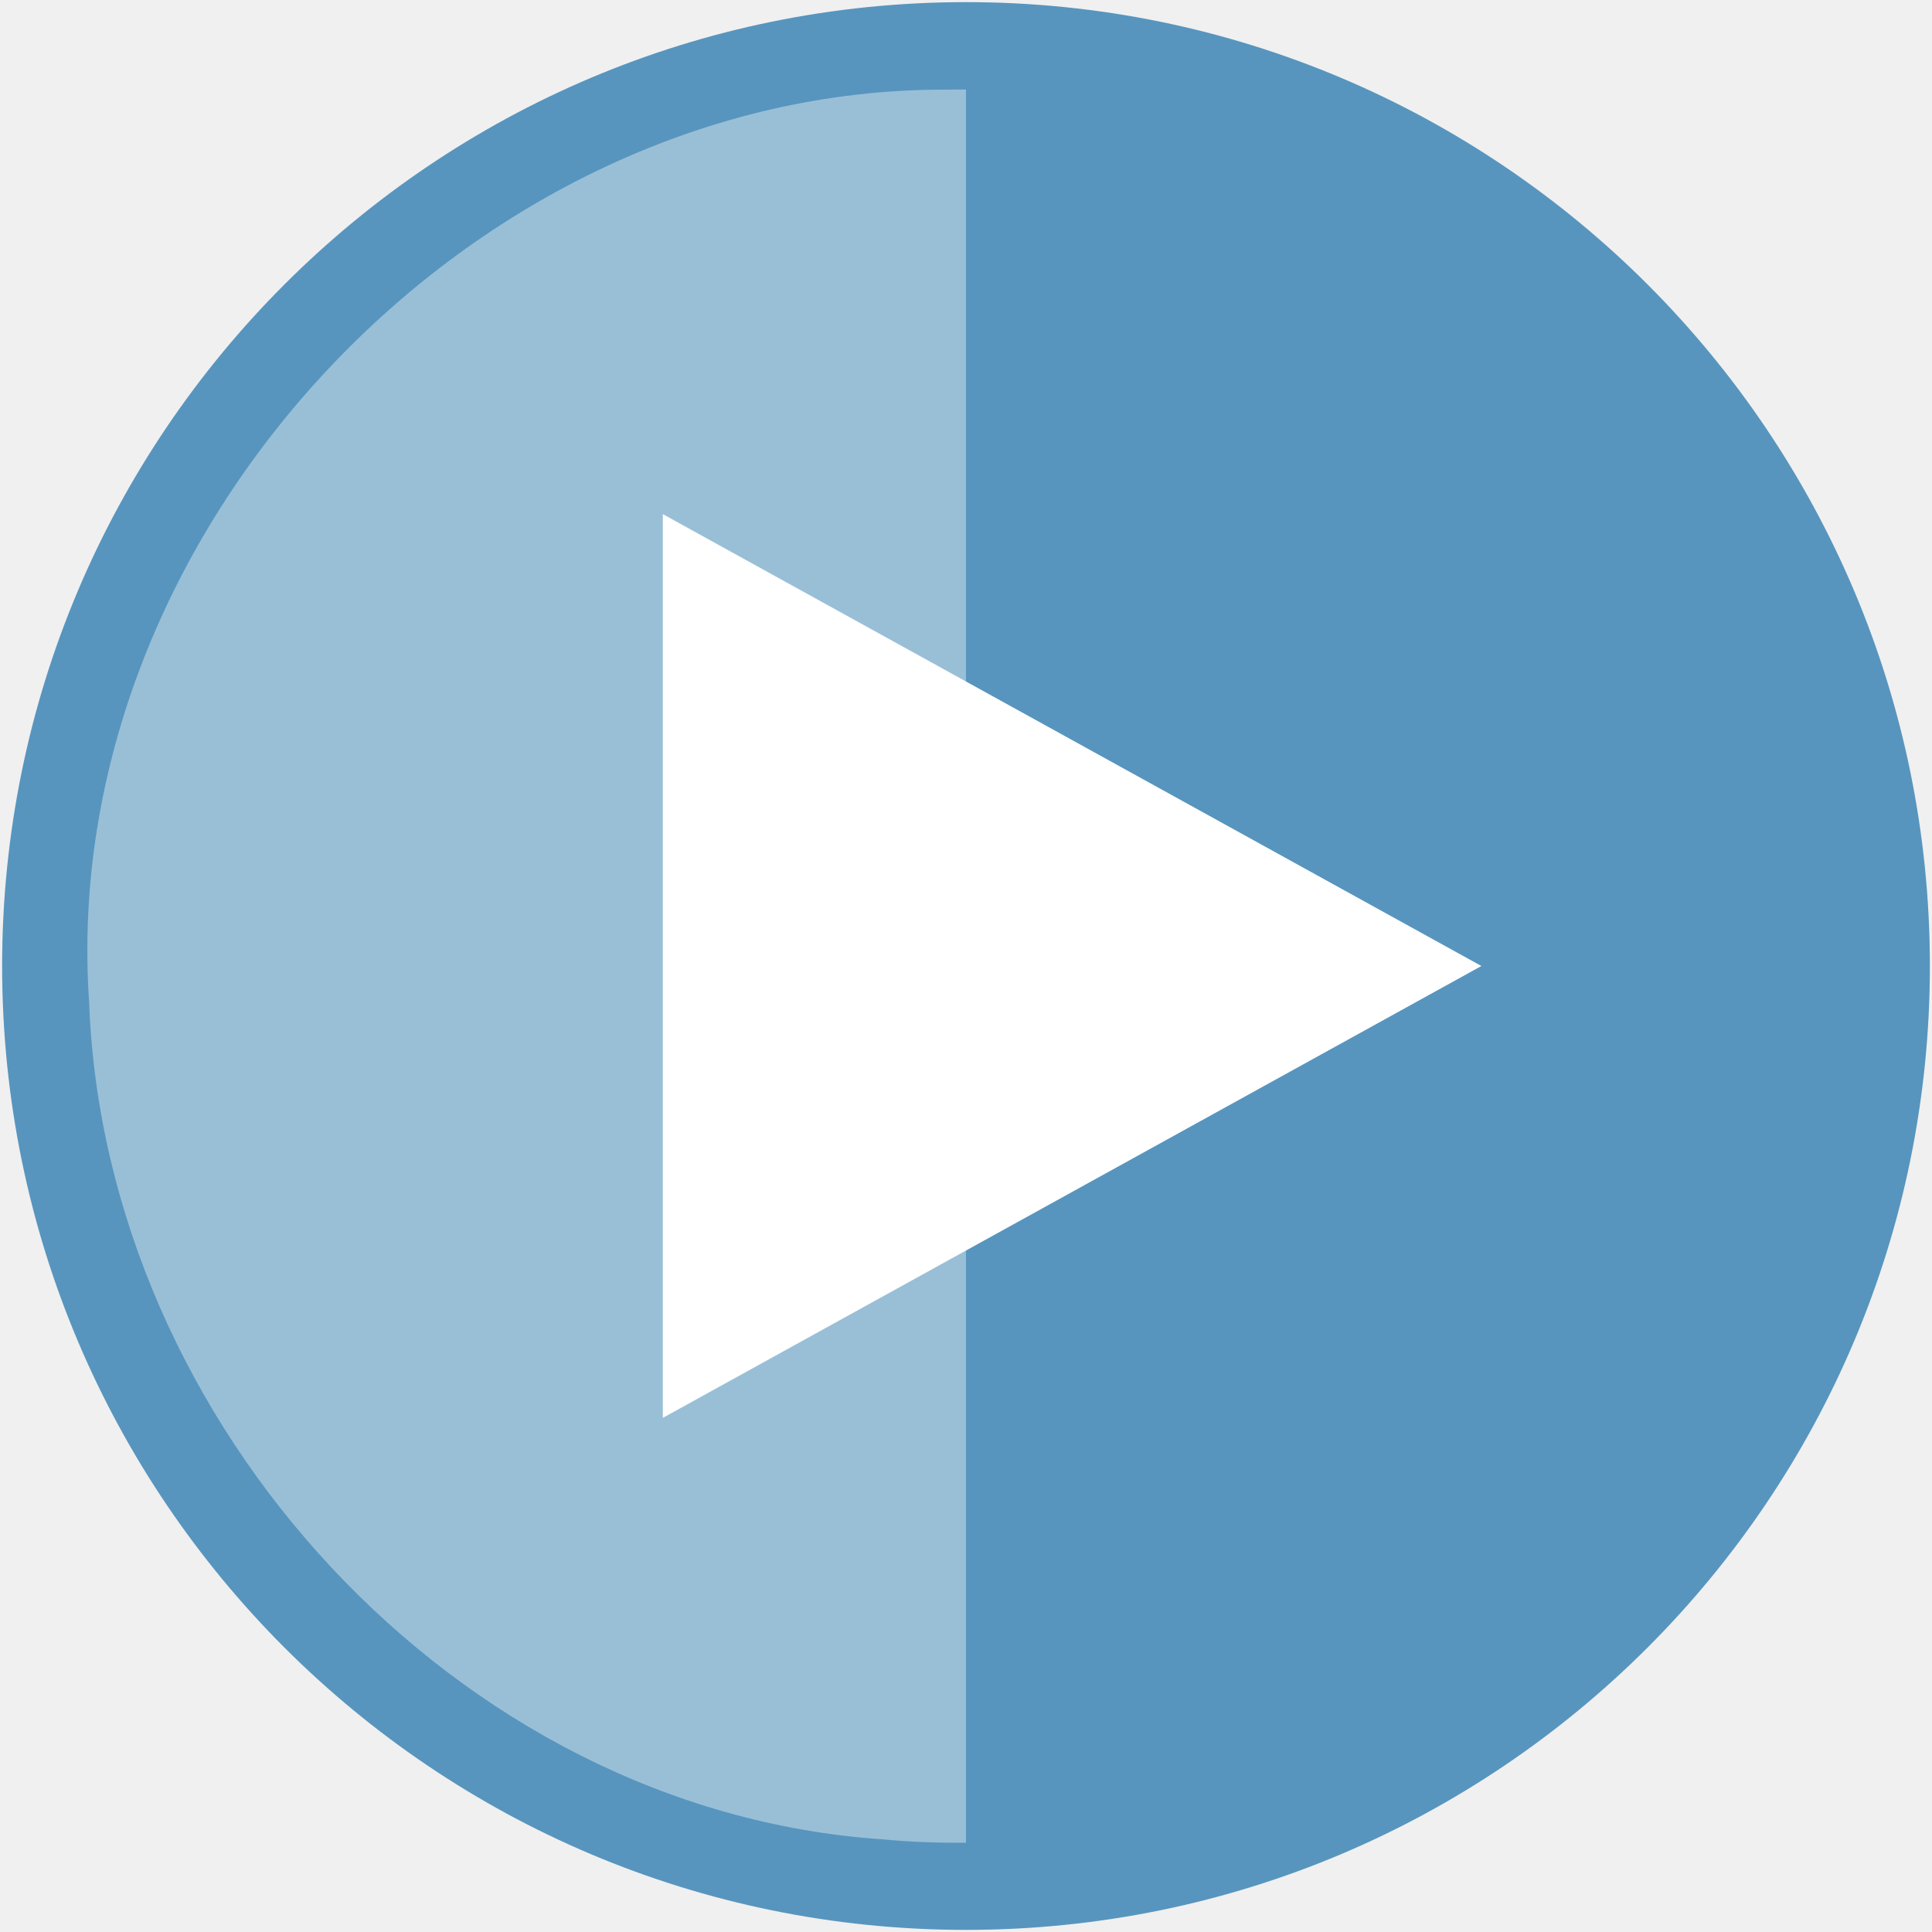
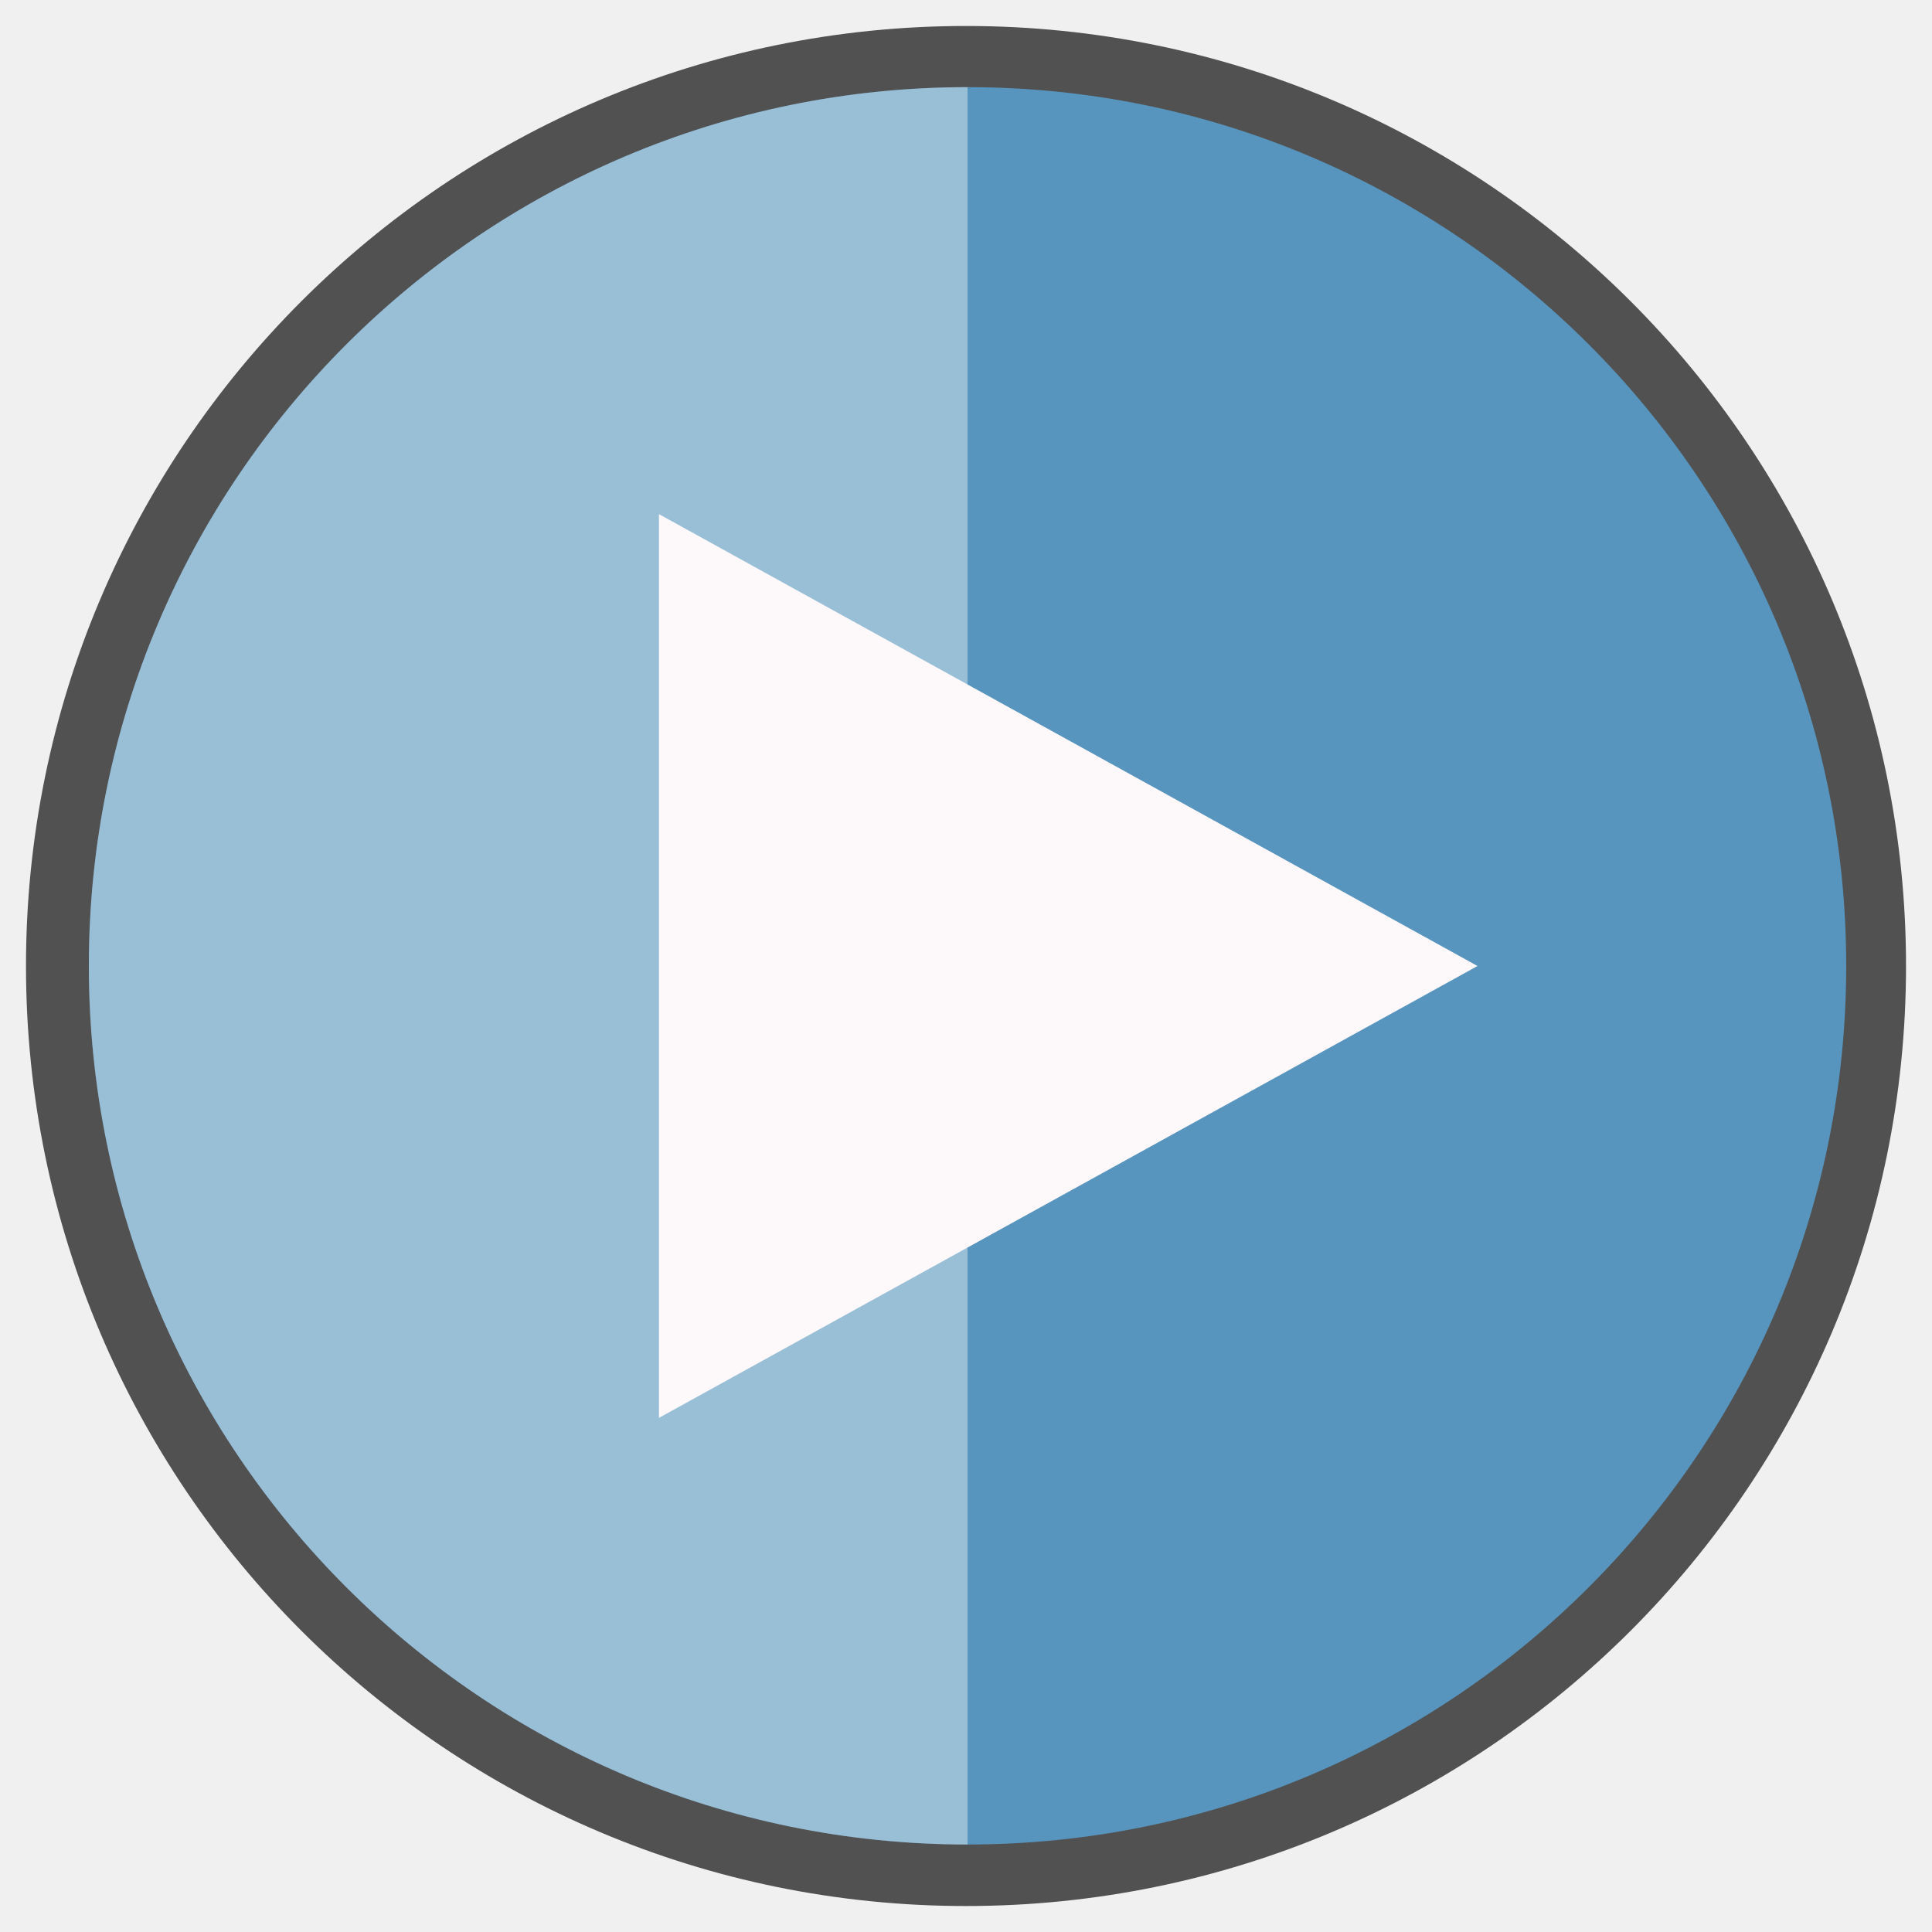
<svg xmlns="http://www.w3.org/2000/svg" width="50mm" height="50mm" viewBox="0 0 177.165 177.165" id="svg2" version="1.1">
  <defs id="defs4" />
  <g id="layer1" transform="translate(0,-875.1969)" style="display:inline">
-     <circle style="opacity:1;fill:#5795be;fill-opacity:1;fill-rule:evenodd;stroke:none;stroke-width:7;stroke-miterlimit:4;stroke-dasharray:none;stroke-opacity:1" id="path4136" cx="88.583" cy="963.78" r="88.388" />
-     <path style="opacity:1;fill:#5795be;fill-opacity:1;fill-rule:evenodd;stroke:none;stroke-width:7;stroke-miterlimit:4;stroke-dasharray:none;stroke-opacity:1" d="m 86.6,883.418 c -43.178,-0.058 -81.414,40.534 -78.426,83.693 1.409,38.602 33.653,74.056 72.648,76.746 35.066,3.332 71.481,-18.301 83.17,-51.961 13.13,-34.937 -1.074,-78.656 -34.146,-96.997 -13,-7.726 -28.018,-11.826 -43.247,-11.482 z" id="circle4138" />
-     <path style="opacity:1;fill:#ffffff;fill-opacity:0.392;fill-rule:evenodd;stroke:none;stroke-width:7;stroke-miterlimit:4;stroke-dasharray:none;stroke-opacity:1" d="M 88.582 8.213 C 87.921 8.211 87.261 8.206 86.6 8.221 C 43.422 8.162 5.186 48.754 8.174 91.914 C 9.583 130.516 41.827 165.97 80.822 168.66 C 83.405 168.906 85.995 168.999 88.582 168.979 L 88.582 8.213 z " transform="translate(0,875.1969)" id="path4159" />
+     <circle style="display:inline;opacity:1;fill:#5795be;fill-opacity:1;fill-rule:evenodd;stroke:#515151;stroke-width:11.25;stroke-miterlimit:4;stroke-dasharray:none;stroke-opacity:1" id="path4136-3" cx="88.583" cy="963.78" r="80.575" />
+     <circle style="opacity:1;fill:#5795be;fill-opacity:1;fill-rule:evenodd;stroke:none;stroke-width:6.381;stroke-miterlimit:4;stroke-dasharray:none;stroke-opacity:1" id="path4136" cx="88.723" cy="963.764" r="80.575" />
+     <path style="display:inline;opacity:1;fill:#ffffff;fill-opacity:0.392;fill-rule:evenodd;stroke:none;stroke-width:6.381;stroke-miterlimit:4;stroke-dasharray:none;stroke-opacity:1" d="M 88.723,883.189 A 80.575,80.575 0 0 0 8.148,963.764 80.575,80.575 0 0 0 88.723,1044.34 Z" id="path4136-6" />
  </g>
  <g id="layer2" style="display:inline">
-     <path style="fill:#ffffff;fill-opacity:1;fill-rule:evenodd;stroke:none;stroke-width:1px;stroke-linecap:butt;stroke-linejoin:miter;stroke-opacity:1" d="m 135.844,88.583 -75.063,-41.437 0,41.437 0,41.437 75.063,-41.437 z" id="path4154" />
+     <path style="fill:#fdf9fa;fill-opacity:1;fill-rule:evenodd;stroke:none;stroke-width:1px;stroke-linecap:butt;stroke-linejoin:miter;stroke-opacity:1" d="M 135.489,88.583 60.426,47.146 v 41.437 41.437 z" id="path4154" />
  </g>
</svg>
